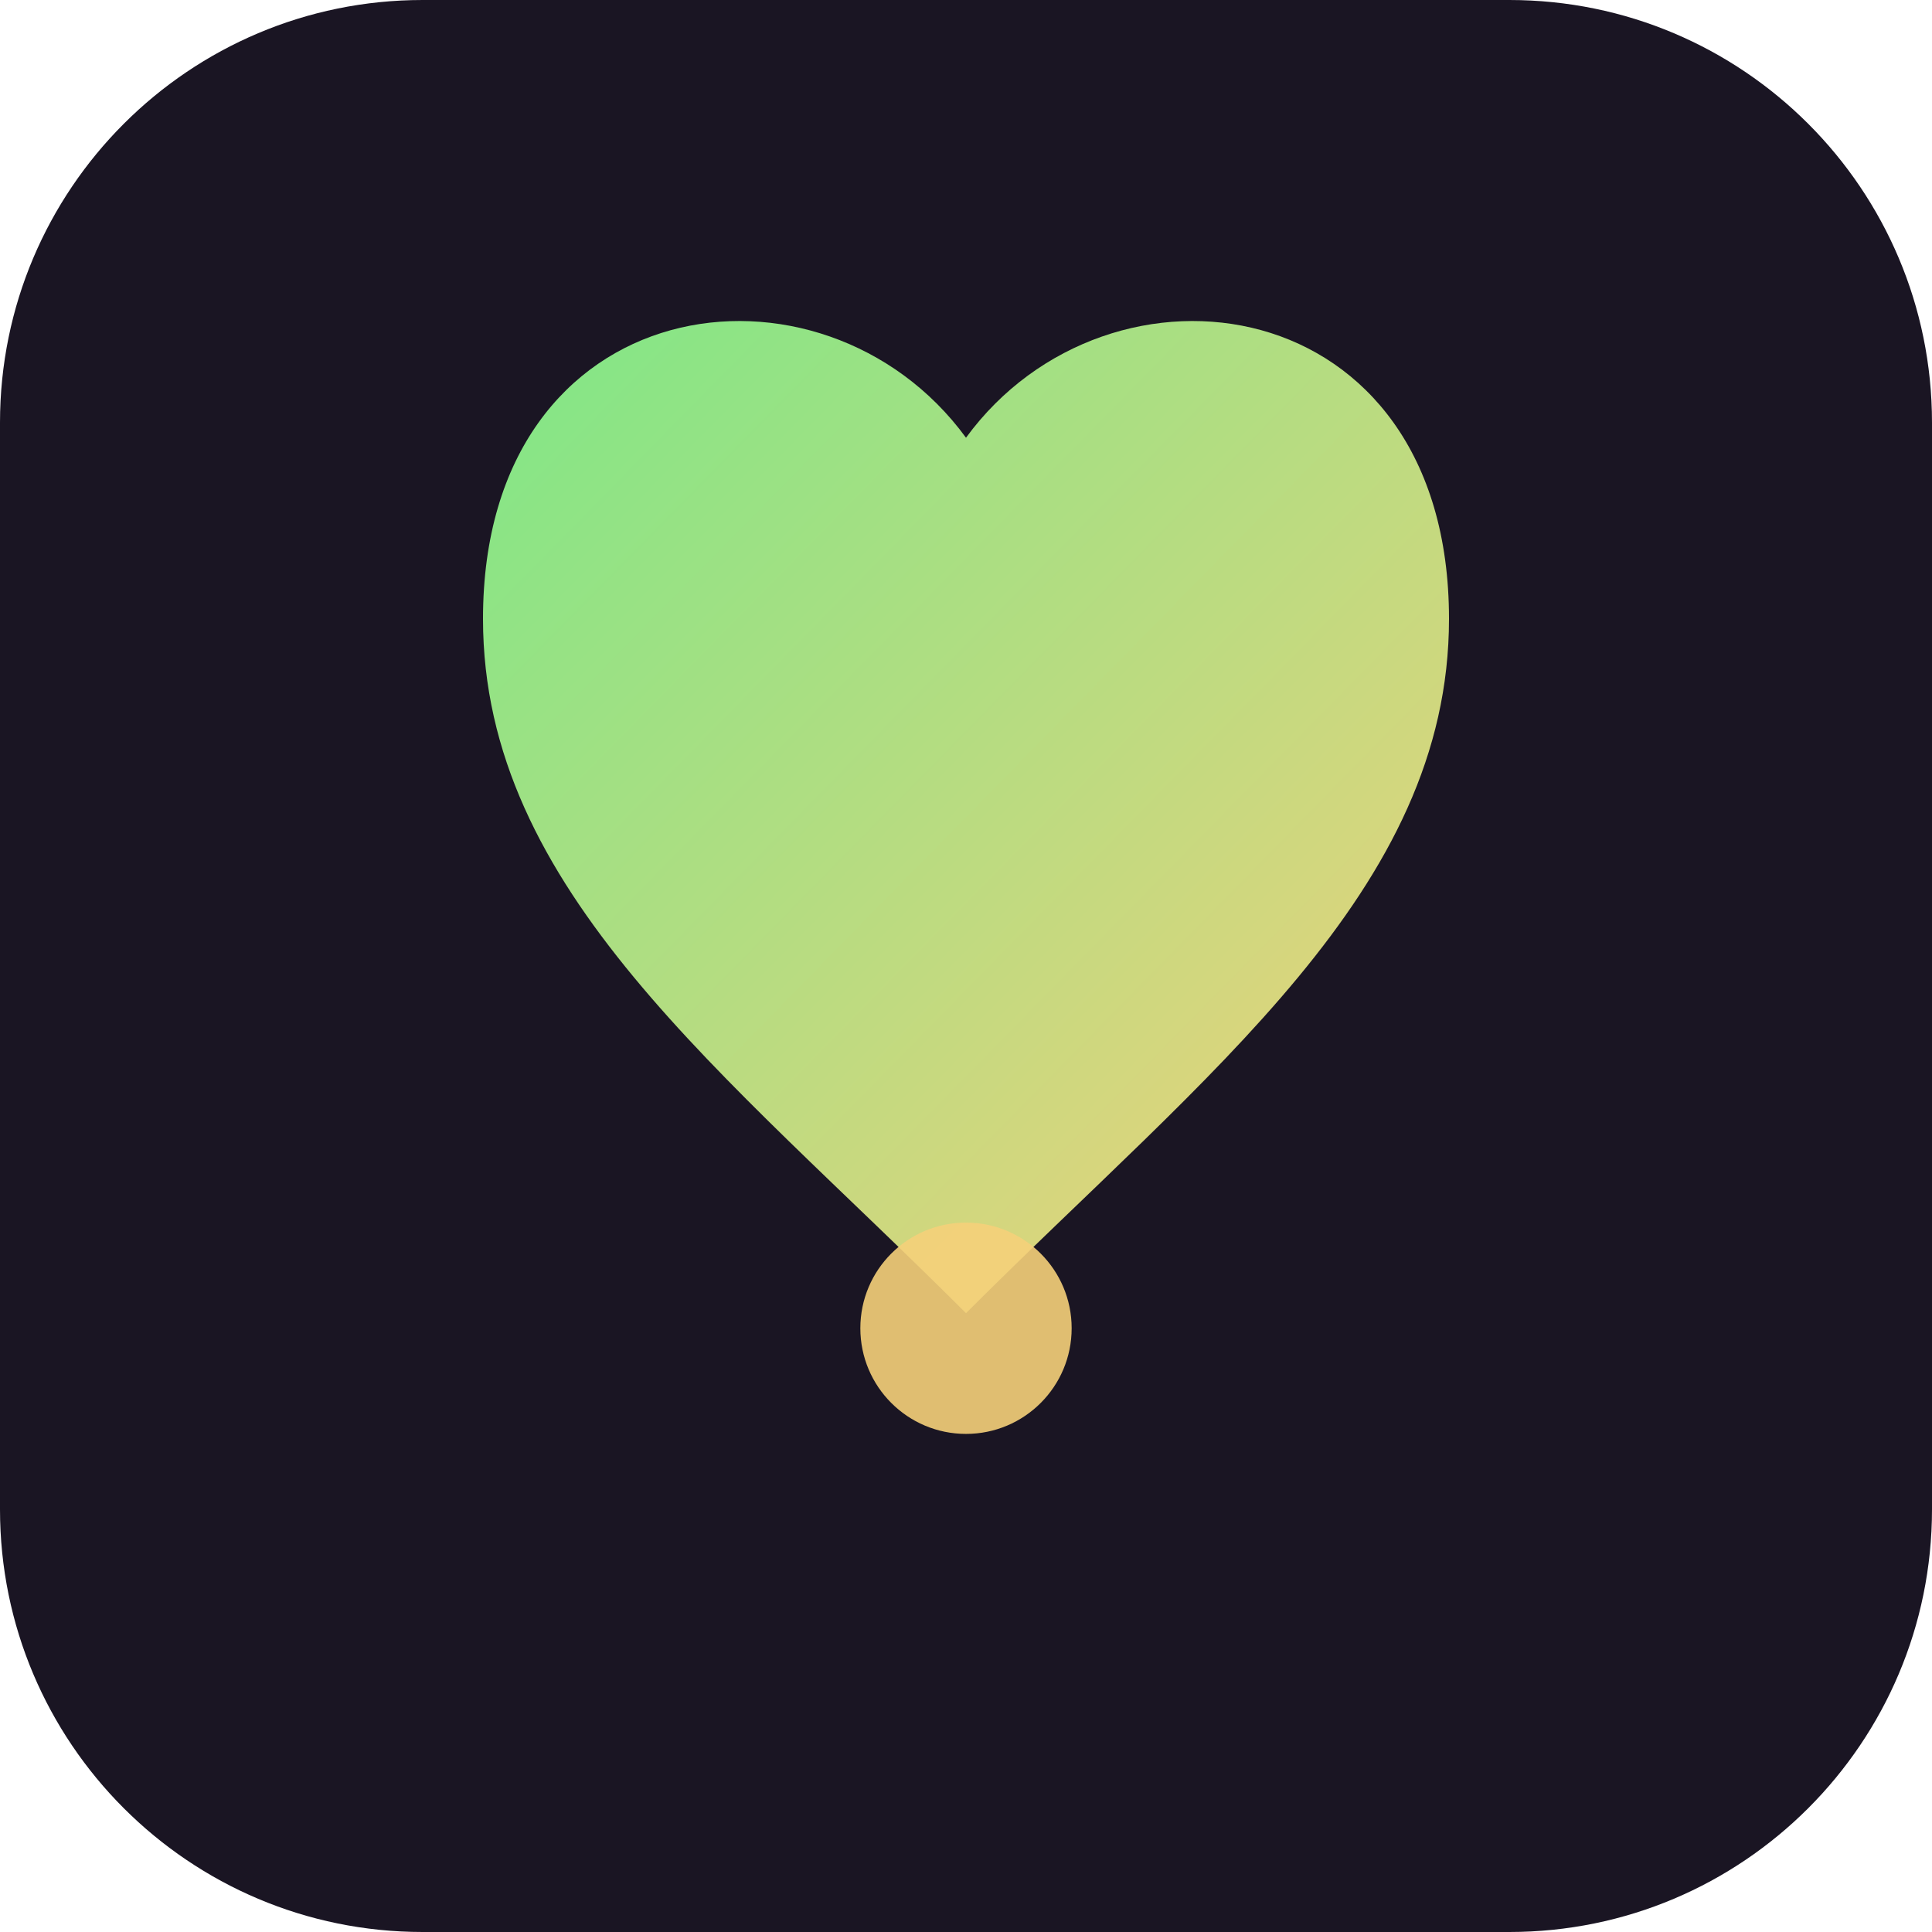
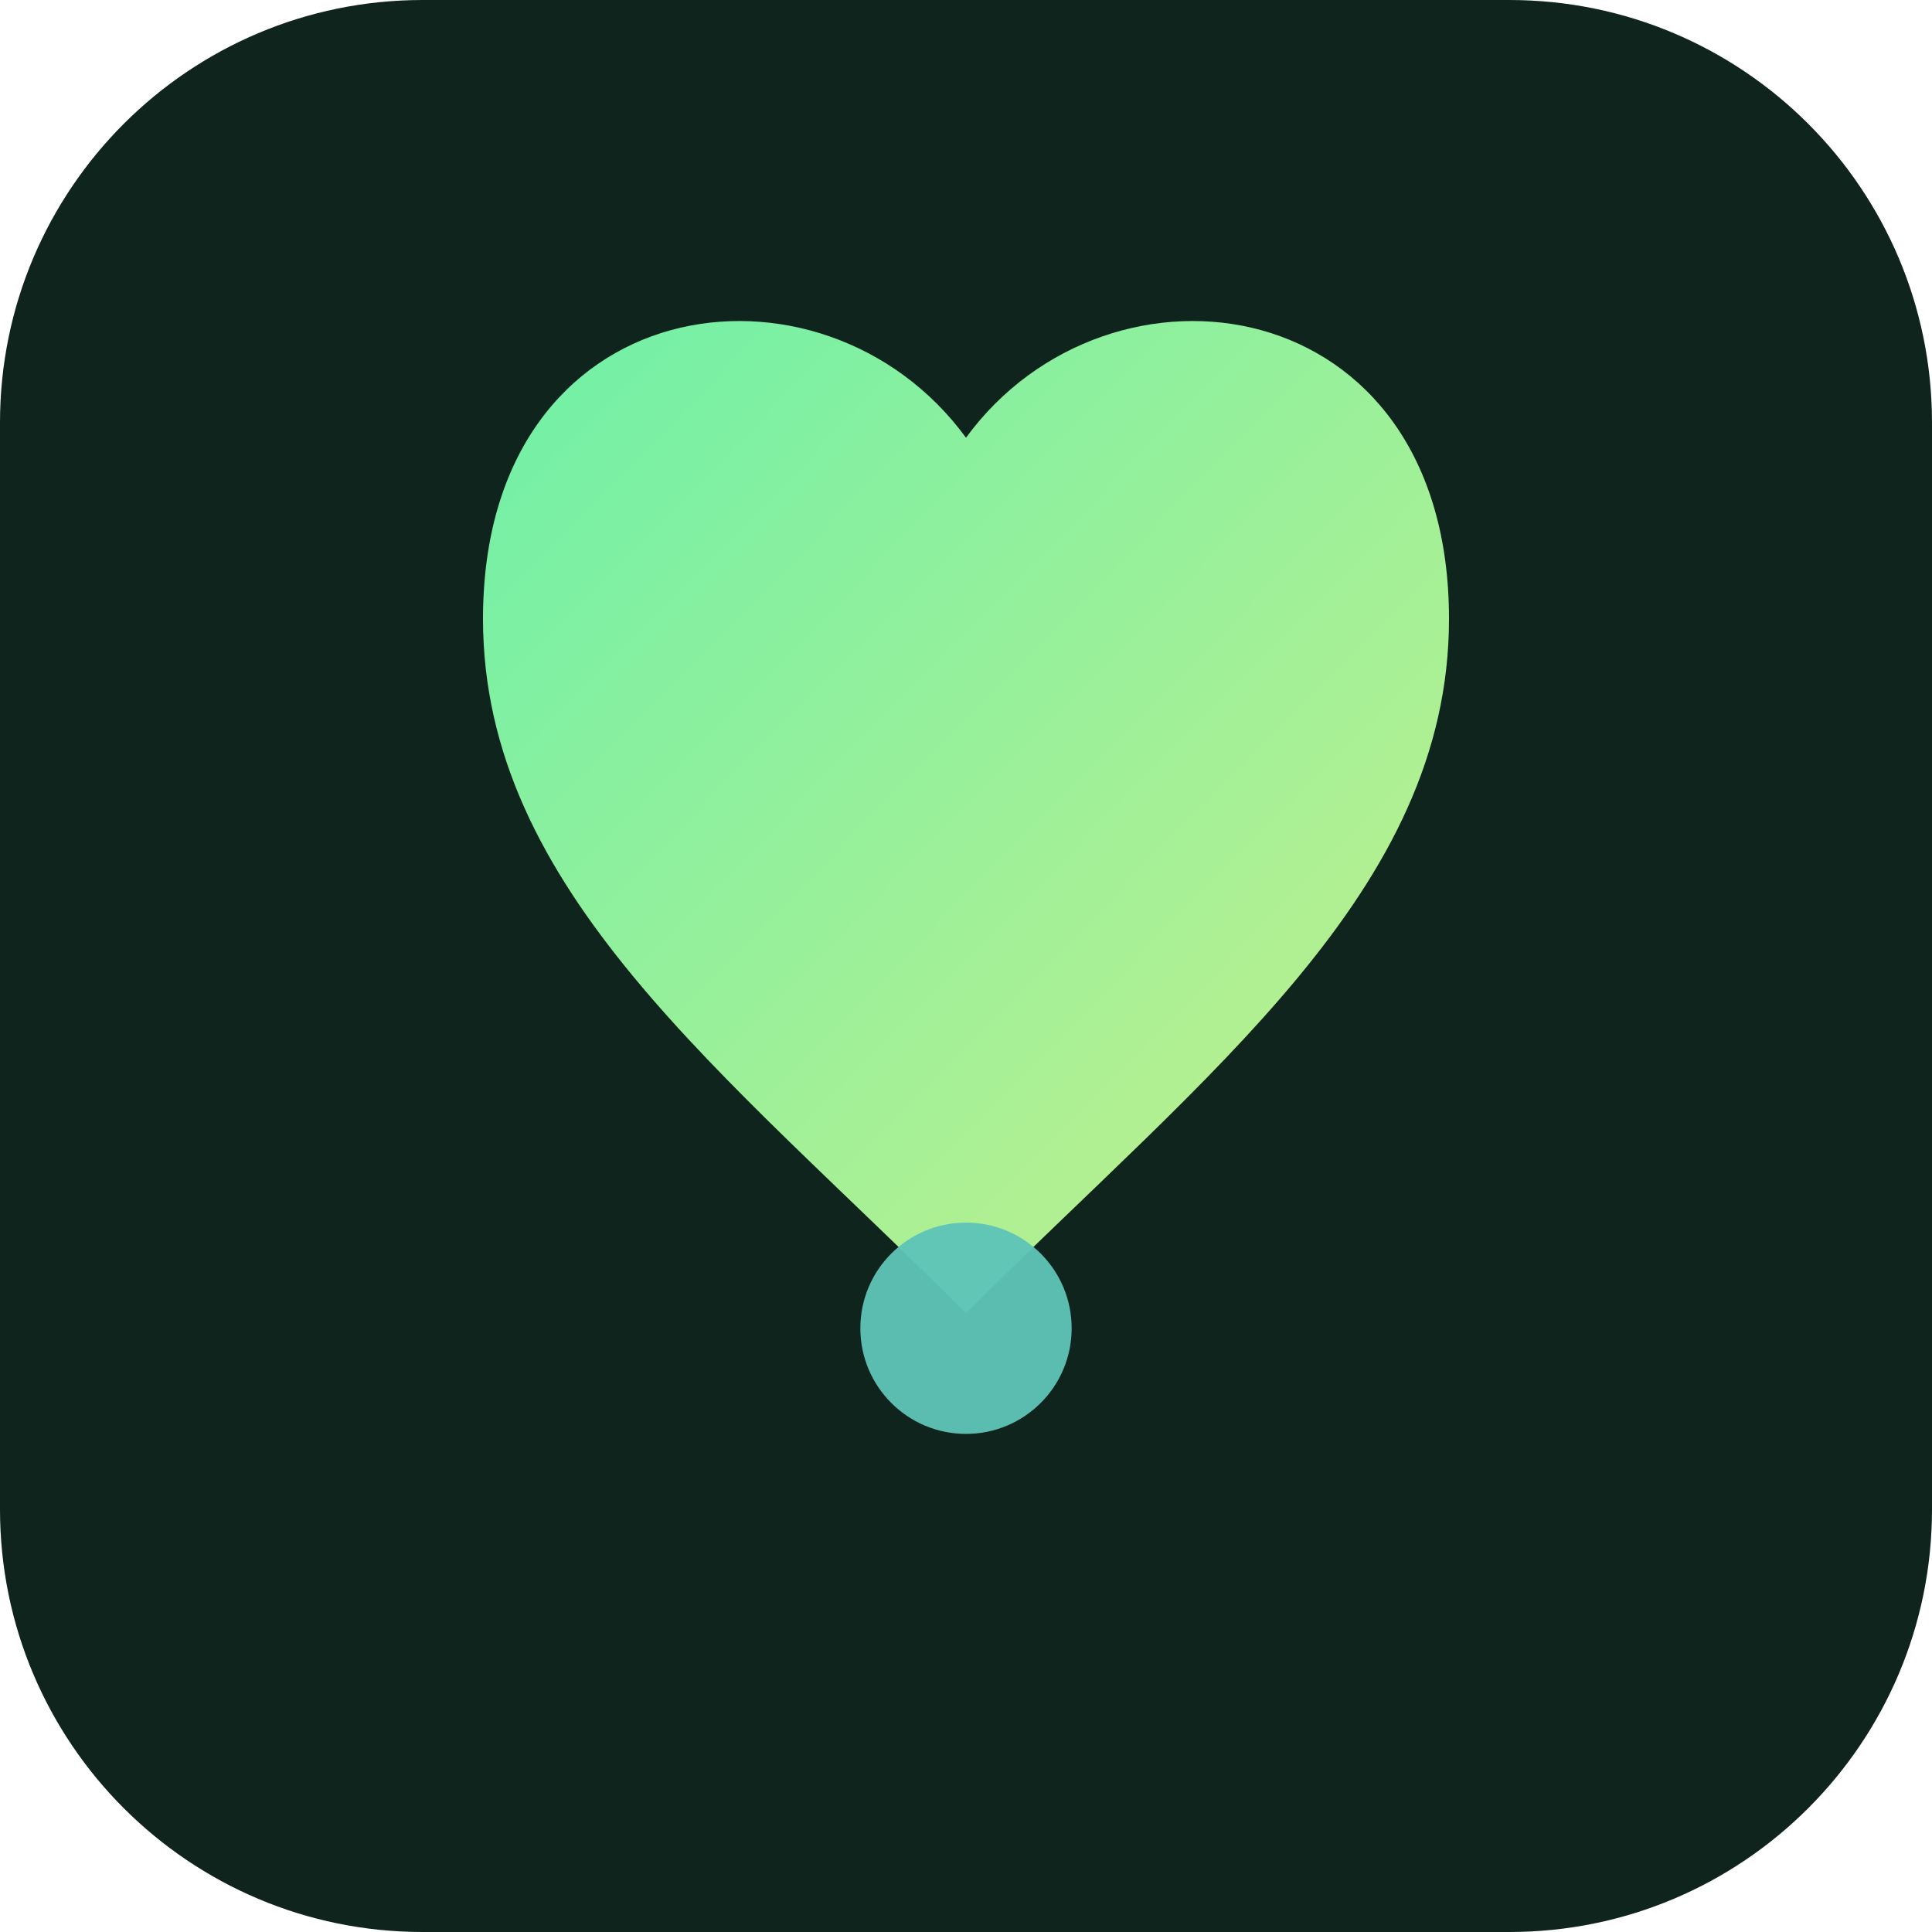
<svg xmlns="http://www.w3.org/2000/svg" viewBox="0 0 512 512">
  <defs>
    <linearGradient id="g" x1="0%" y1="0%" x2="100%" y2="100%">
-       <stop offset="0%" style="stop-color:#7ee787" />
-       <stop offset="100%" style="stop-color:#f5d07a" />
+       <stop offset="0%" style="stop-color:#6ef0a8" />
+       <stop offset="100%" style="stop-color:#c8f08a" />
    </linearGradient>
  </defs>
-   <rect width="512" height="512" rx="112" fill="#1a1523" />
+   <rect width="512" height="512" rx="112" fill="#0f241c" />
  <path fill="url(#g)" d="M256 116c-38-52-128-40-128 48 0 72 64 120 128 184 64-64 128-112 128-184 0-88-90-100-128-48z" />
-   <circle cx="256" cy="352" r="28" fill="#f5d07a" opacity="0.9" />
+   <circle cx="256" cy="352" r="28" fill="#5ec4b8" opacity="0.95" />
</svg>
